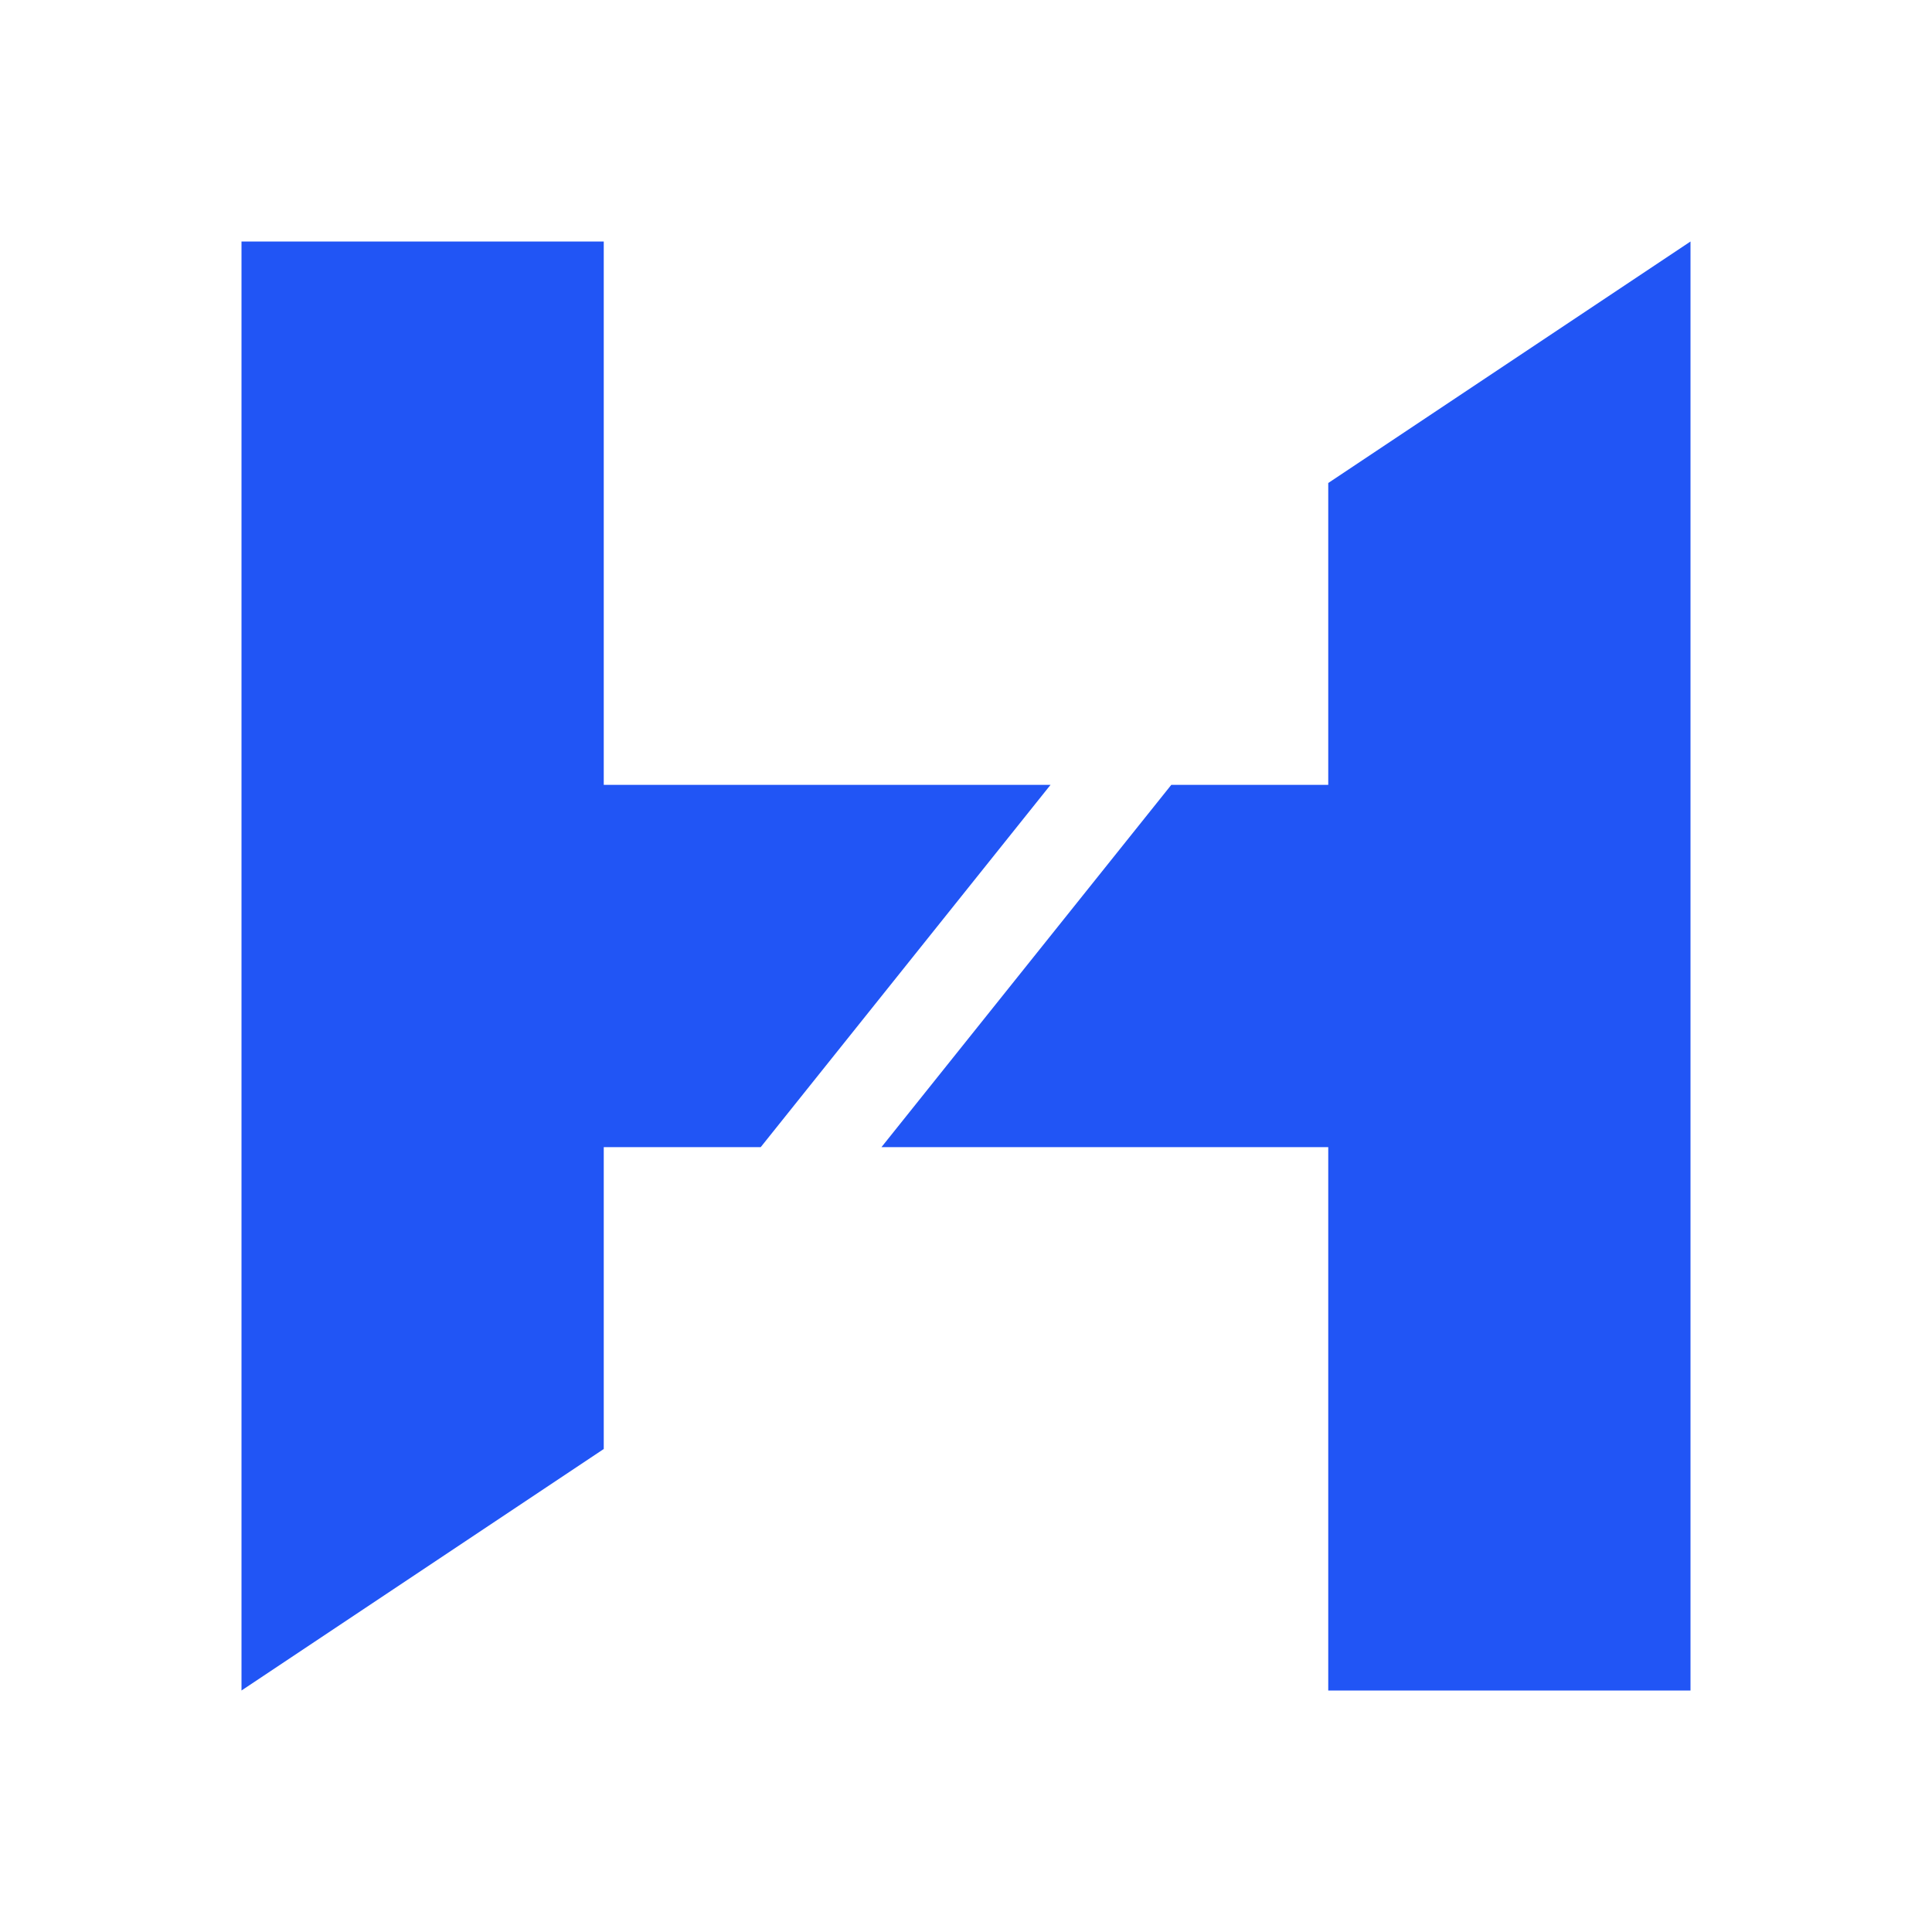
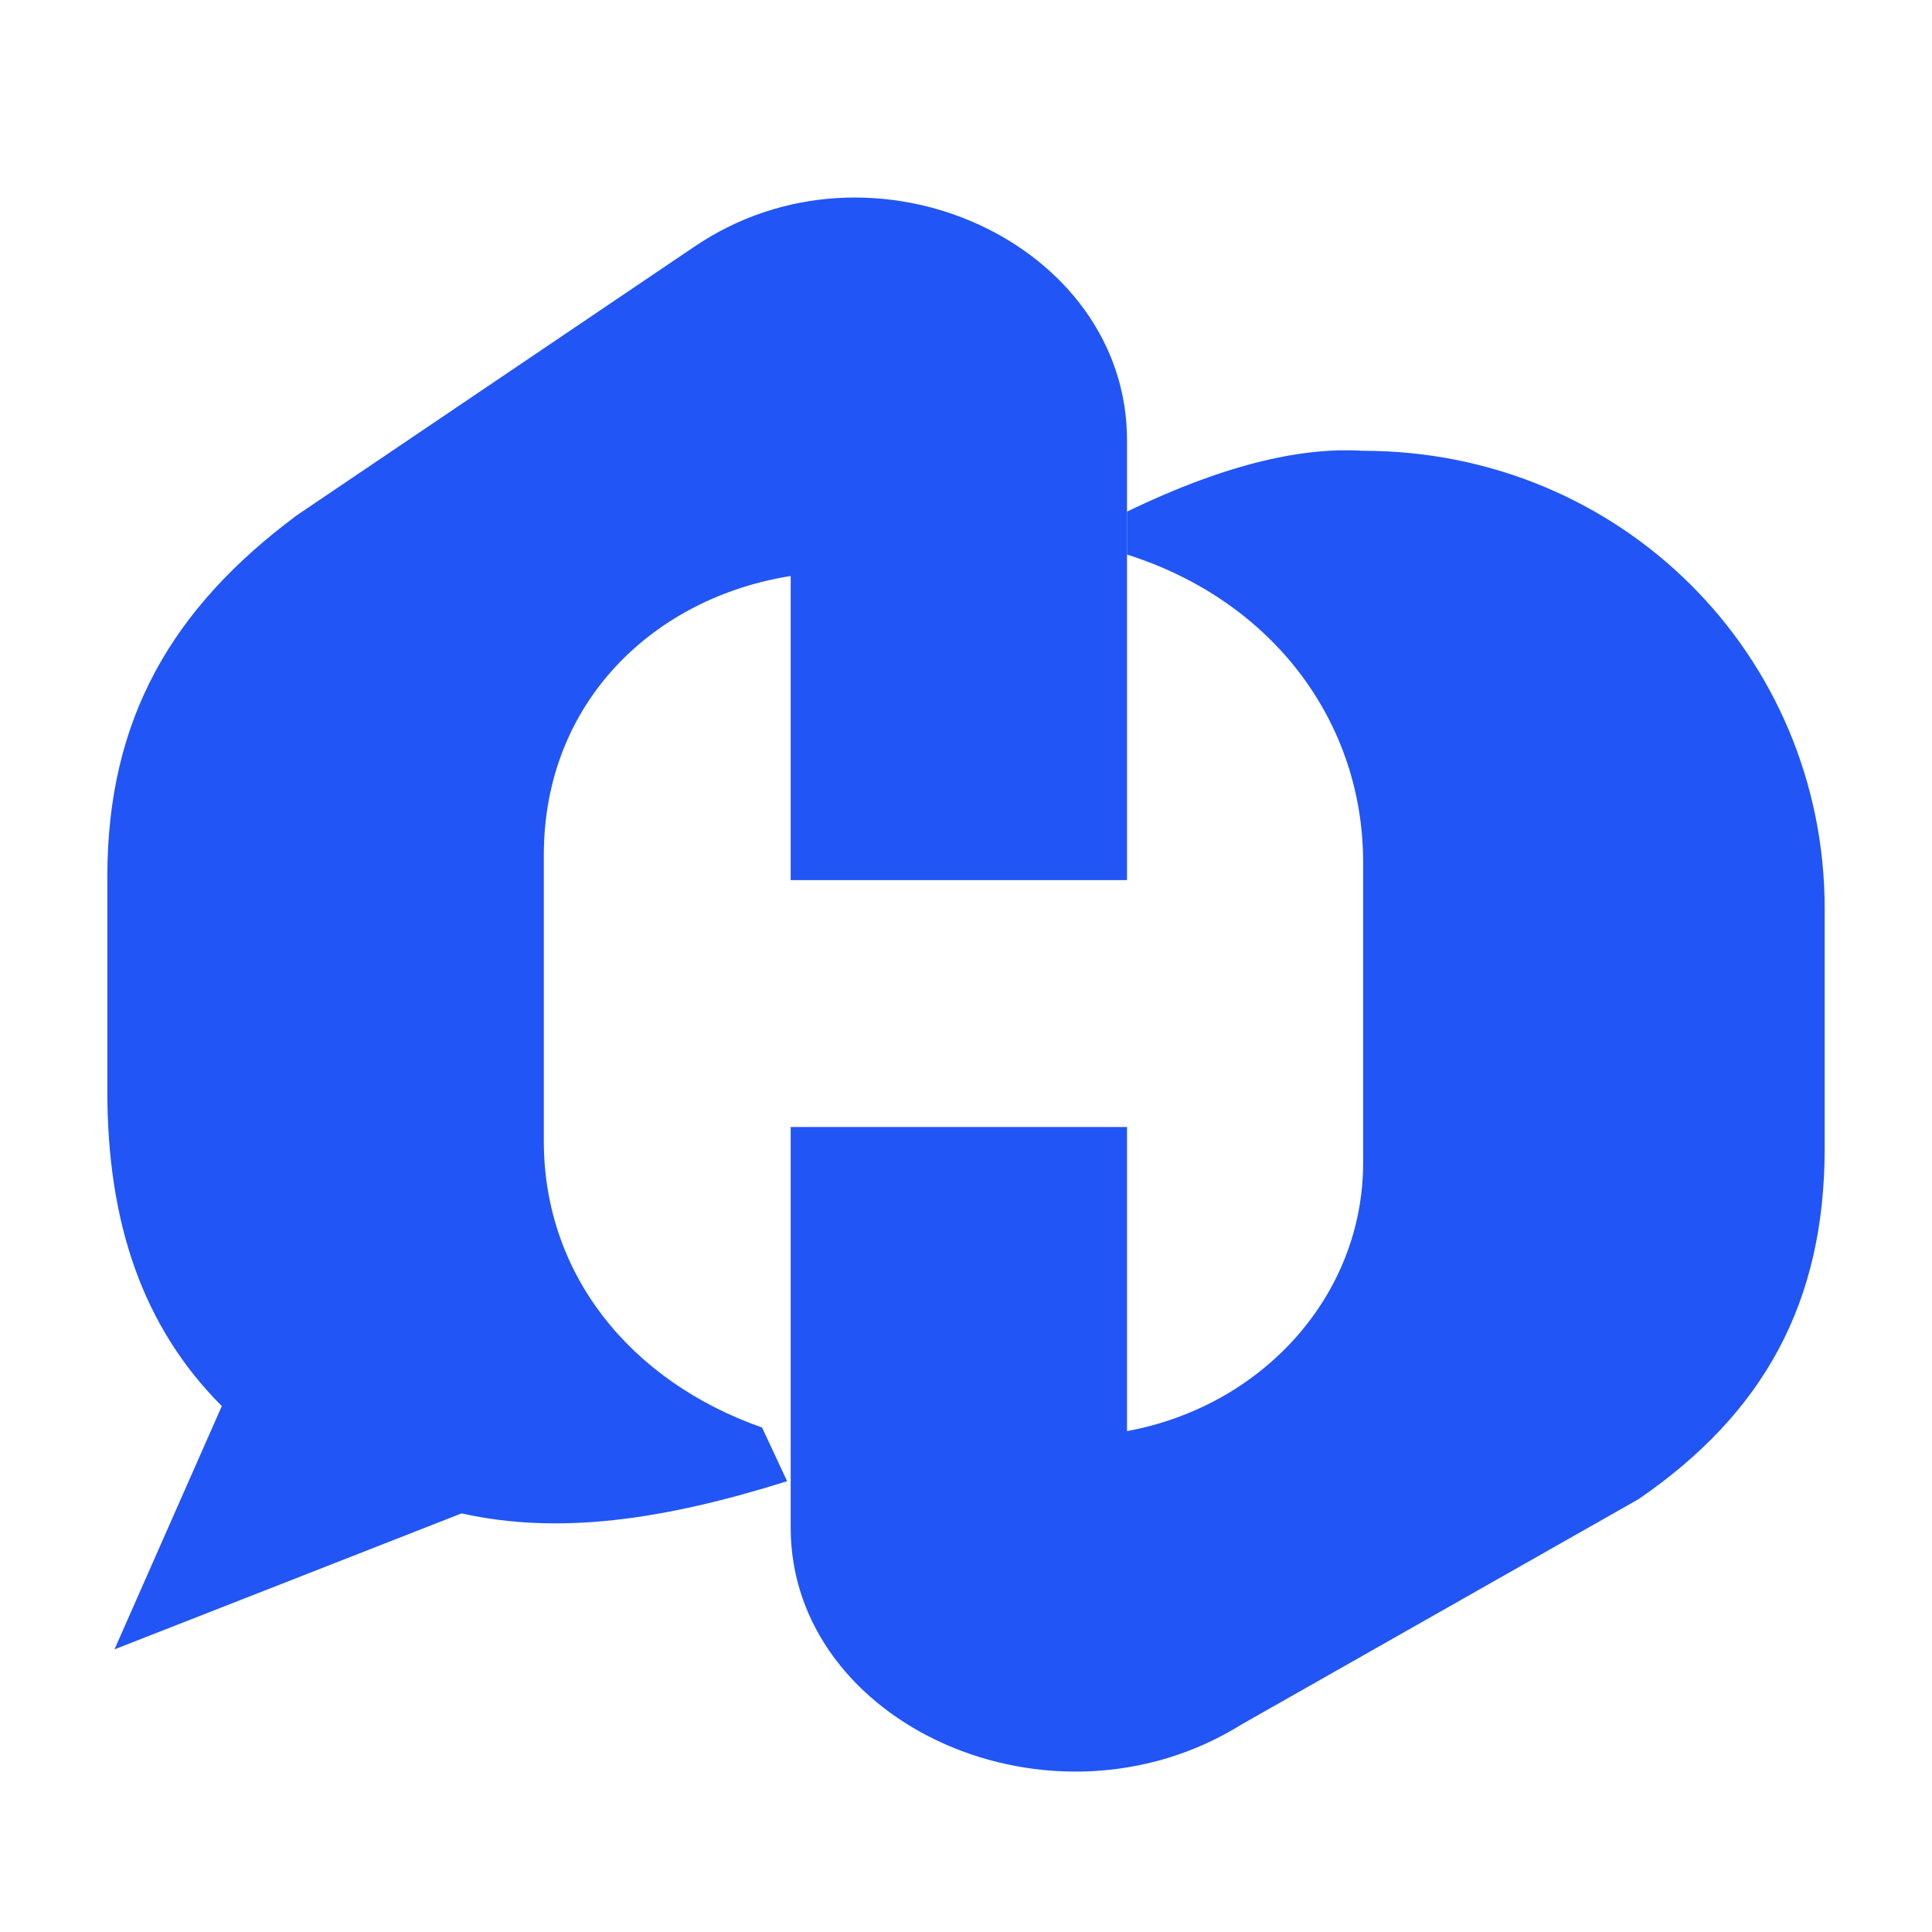
- <svg xmlns="http://www.w3.org/2000/svg" width="32" height="32" viewBox="0 0 32 32" fill="#2155f5" role="img" aria-labelledby="hanlingo-title">
-   <path d="M4 4H10V13H17.4L12.6 19H10V24L4 28V4Z" />
-   <path d="M28 28H22V19H14.6L19.4 13H22V8L28 4V28Z" />
+ <svg xmlns="http://www.w3.org/2000/svg" viewBox="68 100 540 540" fill="#2155f5">
+   <path d="M383 346H289V261C251 267 220 296 220 339V419C220 456 244 486 281 499L288 514C253 525 224 529 197 523L100 561L130 493C108 471 98 442 98 405V345C98 301 116 270 151 244L262 169C312 135 383 168 383 223Z" />
+   <path d="M383 243C412 229 433 225 449 226C521 226 578 283 578 354V421C578 464 561 495 526 519L415 582C362 615 289 582 289 527V415H383V500C421 493 449 462 449 425V341C449 302 424 268 383 255Z" />
</svg>
